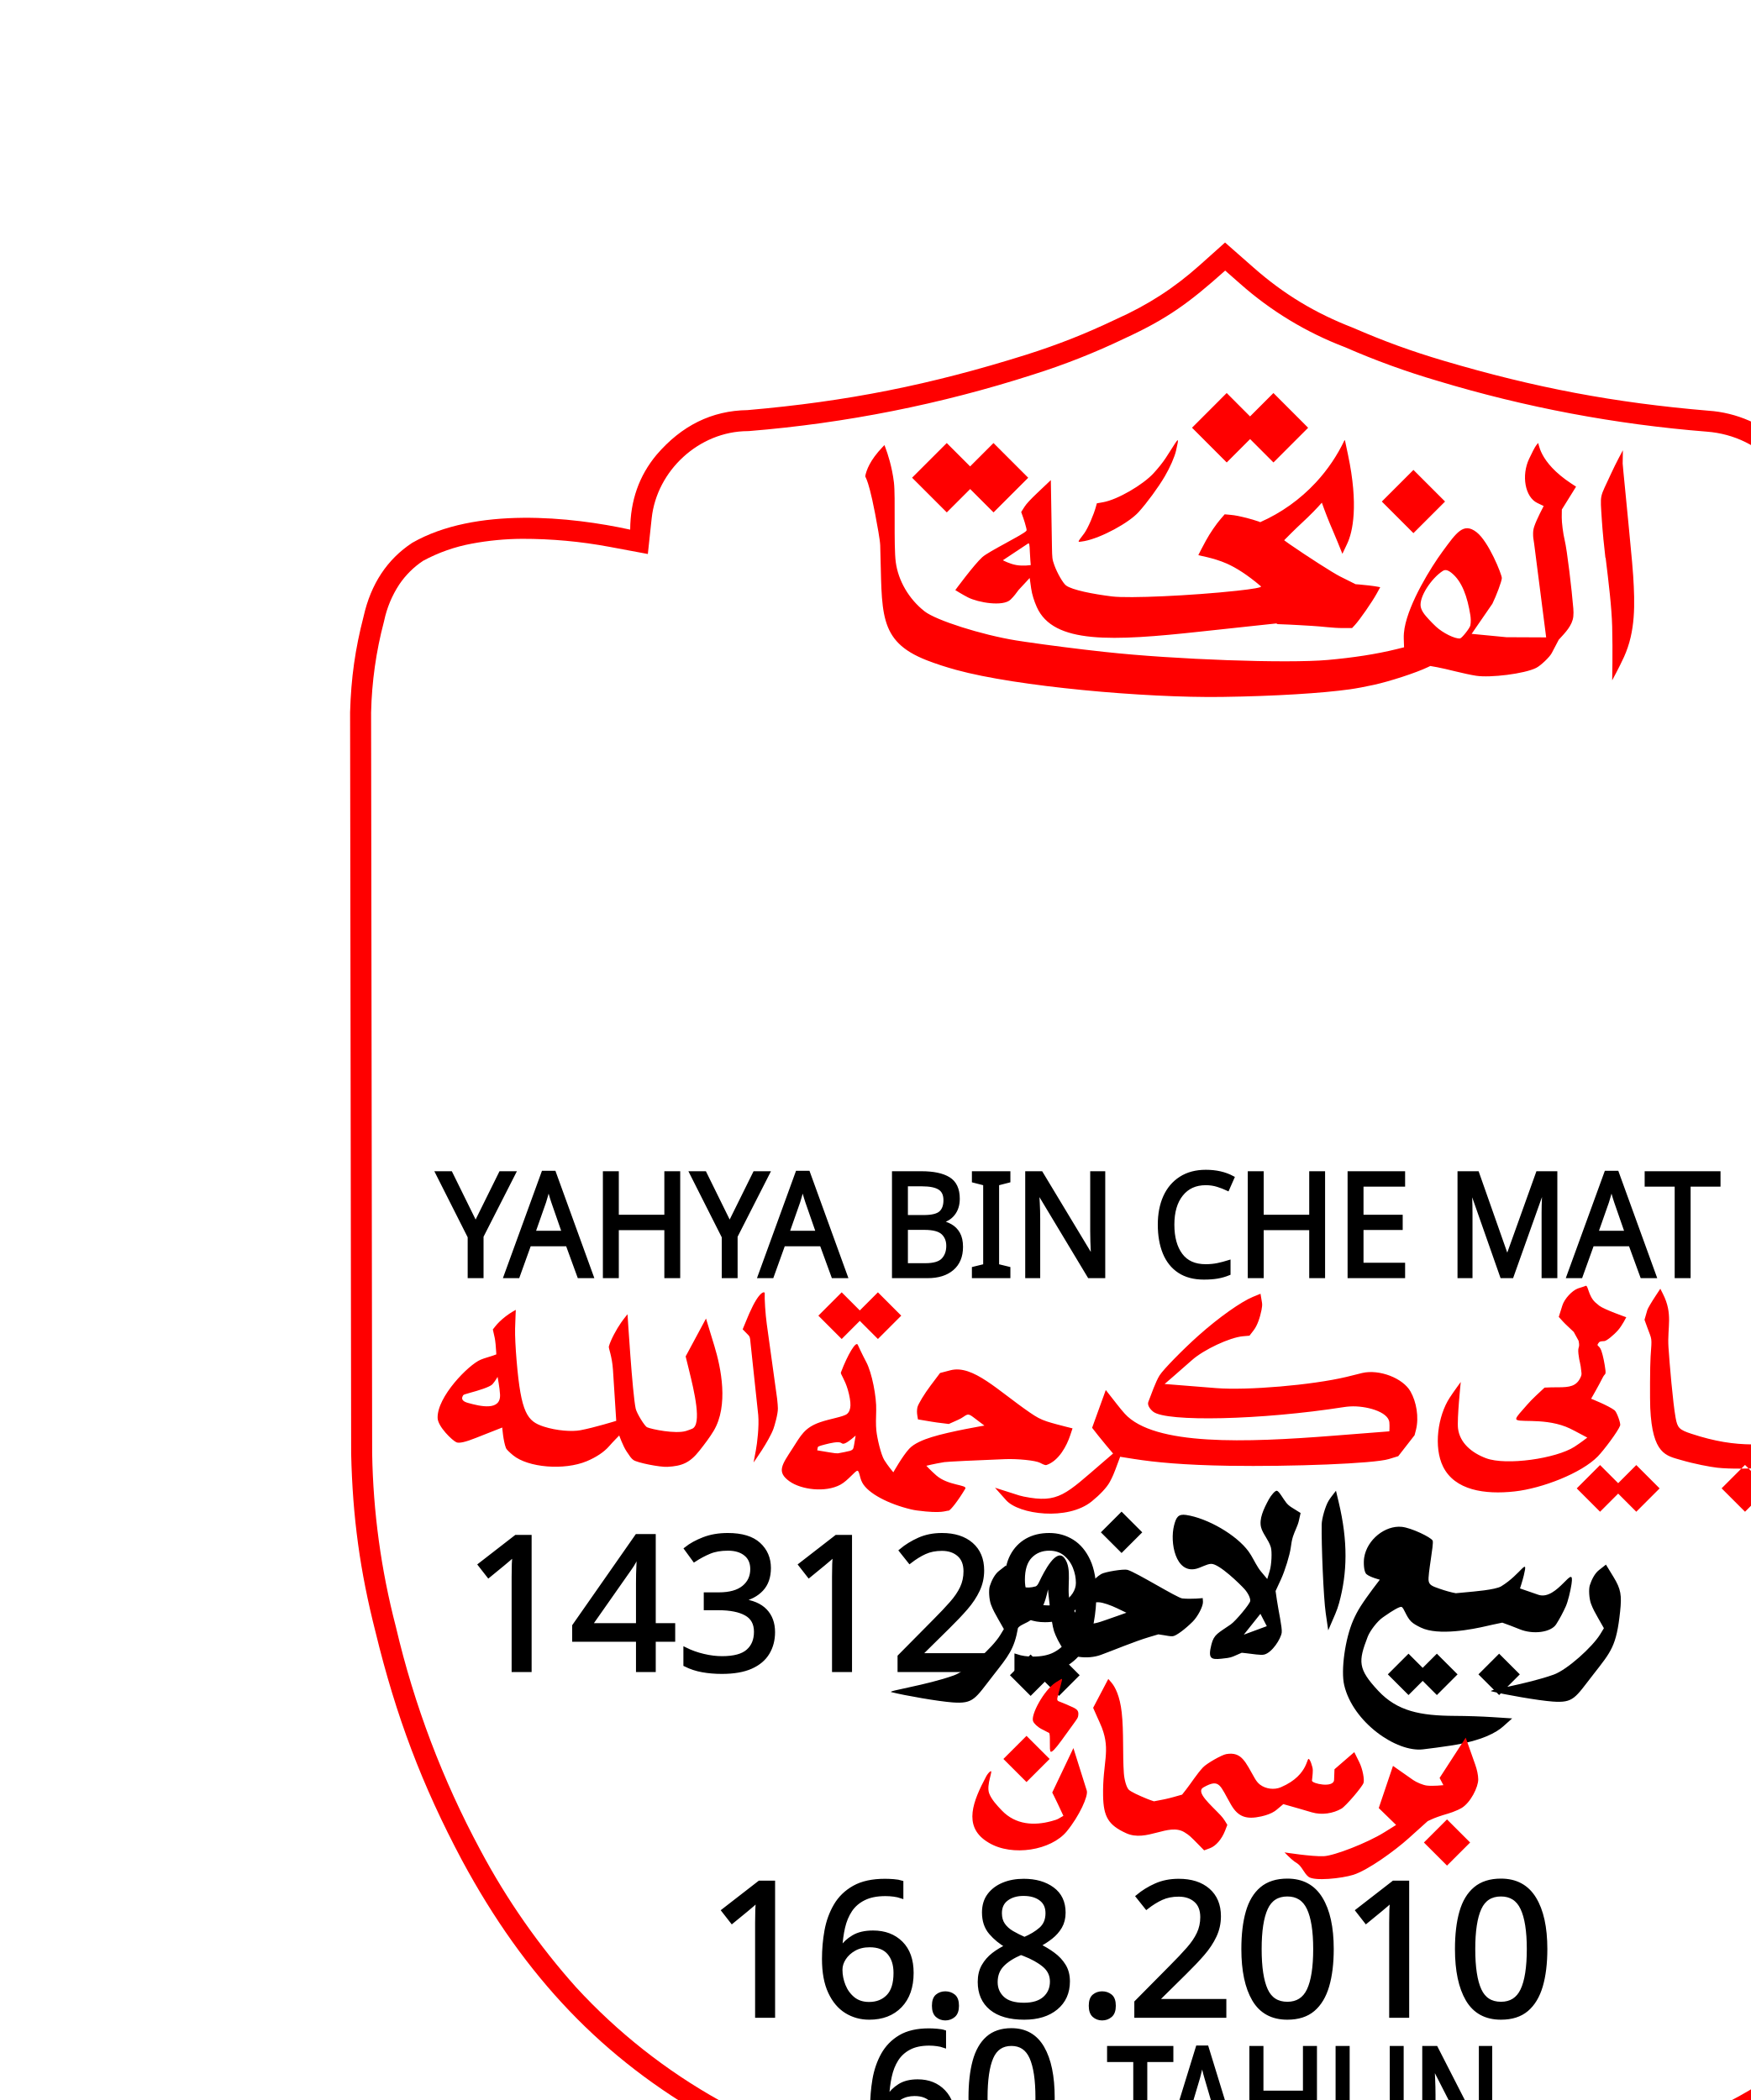
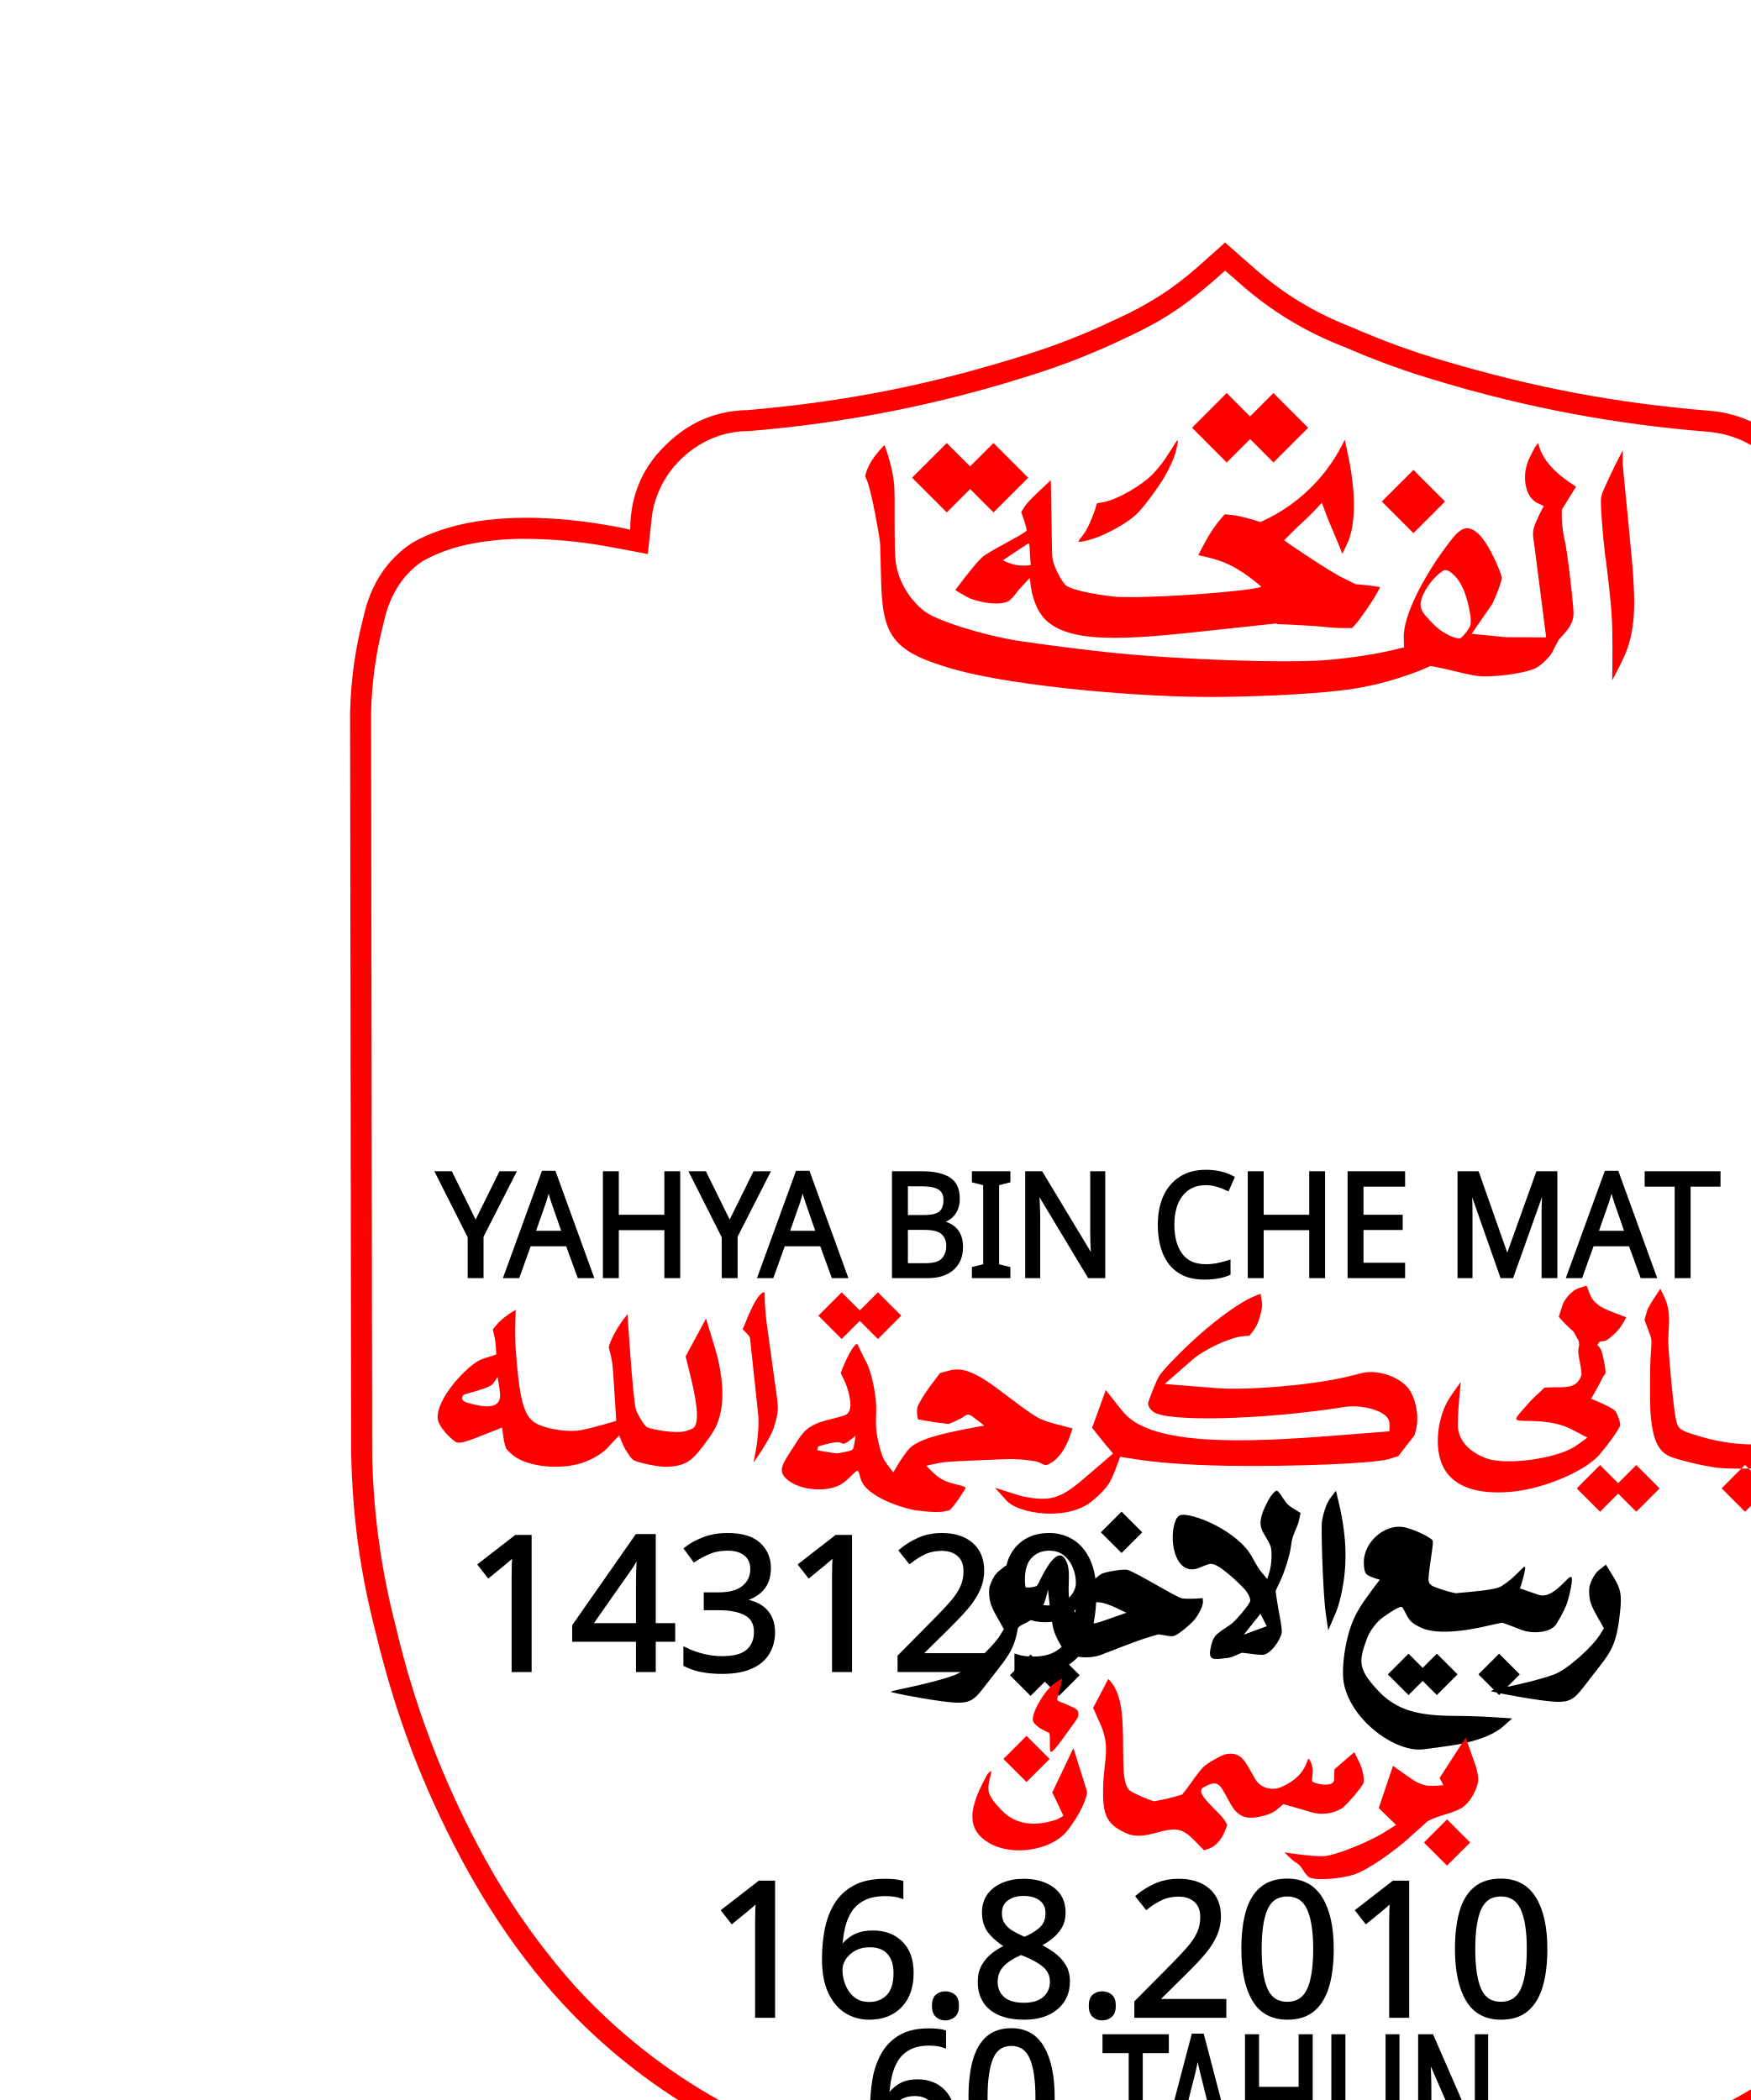
- <svg xmlns="http://www.w3.org/2000/svg" version="1.1">
+ <svg>
  <path id="frame" d="m 480.952,519.387 c 25.33,-25.668 41.465,-58.373 51.319,-95.01 4.751,-17.236 7,-32.486 7.456,-50.584 L 540,183.141 c -0.26,-7.938 -1.115,-14.62 -2.855,-22.3 -1.696,-9.207 -6.069,-16.337 -12.994,-21.188 -8.357,-4.364 -16.108,-6.341 -25.265,-6.445 -10.916,-0.263 -20.163,0.631 -30.894,2.984 -0.141,-18.561 -14.63,-29.659 -28.773,-30.581 -24.229,-2.047 -44.57,-5.887 -68.115,-12.856 -8.321,-2.464 -15.254,-4.987 -23.3,-8.482 -9.674,-3.748 -17.703,-8.578 -25.47,-15.406 l -7.4,-6.504 -6.49,5.806 c -6.609,5.912 -13.356,10.255 -21.503,13.906 -7.925,3.774 -14.786,6.487 -23.045,9.115 -24.731,7.787 -46.169,12.052 -71.716,14.267 -9.169,0.125 -16.956,3.958 -23.427,11.531 -4.464,5.369 -6.699,11.73 -6.746,19.206 -15.086,-3.309 -39.763,-5.938 -56.034,3.388 -6.435,4.239 -10.617,10.565 -12.494,18.9 -2.183,8.443 -3.23,15.865 -3.479,24.679 l 0.274,190.632 c 0.375,16.345 2.254,30.121 6.247,45.795 5.291,21.808 11.998,39.524 22.25,58.778 16.215,30.117 36.325,51.112 63.783,66.589 27.486,13.912 51.175,24.374 79.67,35.18 8.144,2.846 14.976,5.419 23.011,8.661 7.551,2.919 14.089,5.874 20.935,9.492 l 7.706,4.074 8.322,-3.884 c 15.268,-7.121 29.224,-12.726 45.579,-18.344 28.491,-10.806 52.179,-21.265 79.662,-35.176 12.831,-6.904 22.949,-14.624 33.513,-25.571 z m 25.808,-44.265 c -13.899,26.064 -36.369,51.786 -61.815,65.047 -25.66,13.089 -52.03,24.734 -78.987,34.88 -15.676,5.331 -31.047,11.52 -46.044,18.538 l -5.888,2.746 -5.332,-2.819 c -6.957,-3.678 -14.131,-6.931 -21.48,-9.744 -7.644,-3.096 -15.364,-6.001 -23.151,-8.714 -26.951,-10.144 -53.315,-21.785 -78.969,-34.869 -13.8,-7.68 -26.281,-17.52 -36.97,-29.146 -9.582,-10.717 -17.841,-22.549 -24.599,-35.237 -9.751,-18.105 -17.064,-37.421 -21.747,-57.446 l -0.032,-0.13 C 97.962,403.695 95.924,388.761 95.674,373.745 l -0.274,-190.528 c 0.177,-7.889 1.284,-15.727 3.3,-23.355 l 0.061,-0.259 c 0.703,-3.312 2.016,-6.466 3.873,-9.297 1.624,-2.41 3.704,-4.48 6.123,-6.091 3.948,-2.138 8.209,-3.635 12.626,-4.439 4.231,-0.787 8.525,-1.196 12.829,-1.222 7.54,-0.013 15.061,0.677 22.468,2.061 l 9.866,1.843 0.991,-9.219 c 1.311,-12.19 12.125,-22.317 24.672,-22.381 0.136,0 0.274,-0.006 0.41,-0.018 24.782,-2.015 49.25,-6.883 72.916,-14.505 8.102,-2.549 16.011,-5.675 23.666,-9.355 10.912,-5.026 16.496,-9.106 25.766,-17.4 l 3.792,3.334 c 7.936,7.044 17.085,12.586 27.003,16.36 7.741,3.389 15.691,6.28 23.801,8.658 22.543,6.819 45.751,11.197 69.229,13.064 6.944,0.531 13.428,3.607 17.977,8.946 2.458,2.926 4.189,6.356 5.095,10.012 l 3.034,12.251 8.262,-1.575 c 8.418,-1.603 16.989,-2.283 25.562,-2.024 l 0.151,0.002 c 7.827,0.016 15.53,1.956 22.433,5.647 2.914,2.075 5.34,4.763 7.109,7.872 1.669,2.998 2.821,6.256 3.409,9.637 0.018,0.099 0.037,0.196 0.06,0.292 1.606,6.944 2.515,14.029 2.715,21.152 l -0.273,190.53 c -0.306,16.633 -2.744,33.159 -7.254,49.172 0,0 -0.028,0.1 -0.028,0.1 -4.721,18.098 -11.529,35.584 -20.286,52.109 z" style="fill:#ff0000;stroke:none" />
  <path id="alfatihah" d="m 377.998,158.218 c 0.101,0.642 0.177,1.666 0,2.607 -0.131,0.691 -2.191,3.292 -2.65,3.348 -1.295,0.151 -4.441,-1.413 -6.199,-3.054 -1.259,-1.175 -2.56,-2.631 -2.922,-3.112 -0.552,-0.731 -0.869,-1.363 -0.985,-1.96 -0.497,-2.533 2.775,-7.38 5.664,-9.234 0.595,-0.381 1.244,-0.294 2.224,0.485 2.749,2.186 4.12,6.204 4.869,10.92 z m -93.938,9.428 c -7.657,-0.838 -14.636,-1.755 -20.451,-2.598 -0.777,-0.113 -1.576,-0.235 -2.38,-0.365 -8.875,-1.438 -20.596,-5.168 -23.545,-7.484 -4.032,-3.166 -6.776,-7.875 -7.407,-12.686 -0.554,-4.228 -0.037,-16.878 -0.466,-20.44 -0.496,-4.13 -1.641,-7.497 -2.169,-8.902 l -0.271,-0.721 -0.48,0.501 c -3.259,3.397 -4.166,6.01 -4.442,7.429 -0.107,0.547 0.889,-0.089 3.368,14.361 0.263,1.53 0.443,2.815 0.465,3.485 0.566,17.18 -0.82,24.575 11.999,29.571 2.291,0.892 4.81,1.71 7.521,2.458 15.509,4.275 48.532,7.235 68.31,6.956 13.848,-0.195 25.762,-0.965 32.892,-1.954 1.683,-0.234 3.914,-0.66 6.207,-1.16 4.086,-0.894 10.838,-3.095 13.812,-4.519 l 0.675,-0.323 1.785,0.319 c 2.409,0.431 6.883,1.714 10.006,2.194 3.621,0.559 12.45,-0.499 15.449,-2.034 1.164,-0.596 3.429,-2.754 3.969,-3.78 l 1.798,-3.422 0.018,-0.033 0.258,-0.281 c 1.315,-1.441 3.234,-3.359 3.482,-5.681 0.07,-0.661 0.062,-1.341 0,-2.094 -0.394,-4.734 -1.575,-14.911 -2.228,-17.591 -0.399,-1.64 -0.76,-4.544 -0.745,-5.798 l 0.025,-2.035 2.231,-3.584 1.425,-2.291 -1.195,-0.785 c -8.724,-5.735 -8.3,-10.775 -8.594,-10.416 -0.159,0.193 -0.315,0.39 -0.466,0.591 -0.378,0.504 -1.055,1.836 -1.81,3.436 -2.044,4.332 -1.039,9.851 2.095,11.36 l 1.645,0.791 c 0,0 -1.82,3.416 -2.428,5.27 -0.235,0.718 -0.287,1.201 -0.291,1.82 -0.004,0.835 0.024,1.099 0.275,2.644 l 2.96,23.09 0.121,0.954 -10.225,-0.046 -8.931,-0.864 5.336,-7.749 c 0.985,-2 2.45,-5.859 2.426,-6.614 -0.03,-0.954 -3.379,-9.365 -6.495,-11.776 -3.362,-2.603 -5.139,0.055 -8.729,4.941 -2.967,4.039 -8.637,13.165 -9.789,19.756 -0.142,0.818 -0.228,1.735 -0.198,2.631 l 0.076,2.27 -1.859,0.46 c -5.319,1.319 -11.321,2.221 -17.742,2.794 -10.491,0.935 -39.324,-0.092 -57.294,-2.058 z m -19.076,-22.343 c 0,0 -1.9,0.31 -3.691,0 -1.79,-0.309 -3.473,-1.239 -3.473,-1.239 0,0 5.085,-3.4 6.464,-4.293 0.319,-0.205 0.406,0.199 0.469,2.147 0.044,1.351 0.231,3.384 0.231,3.384 z m 20.898,8.068 c -4.93,-0.608 -10.249,-1.659 -11.821,-2.817 -0.775,-0.571 -2.305,-3.232 -3.02,-5.25 -0.211,-0.598 -0.436,-1.238 -0.492,-1.889 -0.075,-0.879 -0.087,-1.147 -0.113,-2.694 l -0.29,-17.265 c 0,0 -1.639,1.545 -3.446,3.268 -1.746,1.663 -2.791,2.754 -3.35,3.634 l -0.824,1.299 0.575,1.627 c 0.221,0.627 0.47,1.442 0.736,2.507 0.081,0.324 0.121,0.571 0.01,0.708 -0.835,1.018 -9.643,5.25 -11.326,6.775 -2.14,1.938 -6.935,8.465 -6.935,8.465 0,0 1.806,1.137 3.25,1.873 2.626,1.337 9.018,2.441 10.959,0.573 0.915,-0.881 1.541,-1.776 2.06,-2.475 l 2.853,-3.083 0.384,2.701 c 0.214,1.509 0.746,3.2 1.441,4.761 4.269,9.594 19.473,8.77 41.977,6.33 4.492,-0.487 9.979,-1.08 16.251,-1.748 l 3.339,-0.356 0.364,0.175 c 4.175,0.141 7.386,0.378 8.803,0.45 2.344,0.121 5.481,0.569 7.876,0.56 l 2.453,-0.009 0.71,-0.764 c 1.262,-1.357 4.465,-5.991 5.617,-8.09 l 0.901,-1.641 -0.701,-0.135 c -0.93,-0.177 -3.29,-0.46 -4.706,-0.566 l -0.935,-0.07 -3.365,-1.685 c -0.228,-0.114 -0.458,-0.23 -0.69,-0.347 -1.843,-0.939 -8.215,-5.024 -12.898,-8.259 -0.771,-0.532 -1.396,-1.019 -1.396,-1.019 l 0.171,-0.175 c 0.593,-0.603 2.625,-2.659 4.487,-4.378 1.935,-1.788 3.791,-3.685 5.026,-5.104 0.814,2.304 1.823,4.897 2.764,7.036 0.486,1.107 0.953,2.237 1.314,3.134 l 1.204,2.987 1.238,-2.615 c 1.426,-3.014 2.946,-9.902 0.201,-22.885 l -0.776,-3.674 -0.121,-0.033 c -1.863,3.916 -4.295,7.509 -7.191,10.67 l -0.201,0.217 c -3.996,4.303 -8.859,7.791 -14.307,10.189 l -0.168,-0.117 -1.417,-0.449 c -1.52,-0.481 -4.024,-1.077 -5.098,-1.221 -0.367,-0.049 -0.71,-0.09 -1.016,-0.117 l -1.404,-0.129 -0.983,1.134 c -1.144,1.319 -2.804,3.709 -3.85,5.647 -0.426,0.791 -0.795,1.465 -1.089,2.038 l -0.846,1.649 c -0.069,0.136 3.77,0.634 7.324,2.209 2.319,1.028 5.214,2.817 8.77,5.846 0.329,0.28 -2.138,0.698 -6.234,1.141 -11.613,1.259 -27.694,1.992 -32.047,1.455 z m 77.484,-32.534 -8.13,8.13 8.127,8.127 8.13,-8.129 -8.127,-8.129 z m -113.957,4.916 6.008,6.008 8.914,-8.912 -8.925,-8.924 -6.008,6.008 -6.009,-6.008 -8.914,8.912 8.925,8.924 6.009,-6.008 z m 71.964,-12.848 6.008,6.015 8.912,-8.922 -8.924,-8.934 -6.008,6.015 -6.008,-6.015 -8.912,8.922 8.924,8.934 6.008,-6.015 z M 277.31,139.293 c 0.037,0.076 0.674,-0.008 1.466,-0.156 4.345,-0.818 11.445,-4.7 13.945,-7.469 2.175,-2.408 5.044,-6.322 6.724,-9.182 1.373,-2.336 2.533,-5.036 2.884,-6.58 0.868,-3.815 0.762,-3.467 -1.654,0.318 -0.29,0.454 -0.618,0.97 -0.98,1.525 -0.791,1.21 -1.962,2.66 -3.146,3.949 -2.712,2.958 -9.242,6.78 -12.943,7.439 l -1.634,0.291 -0.204,0.755 c -0.598,2.223 -2.083,5.624 -3.005,6.921 -0.892,1.256 -1.576,1.935 -1.454,2.19 z m 139.843,-20.066 c 0.022,-2.07 0.054,-3.444 0.054,-3.444 0,0 -1.84,3.374 -3.036,6.01 -3.001,6.611 -2.821,4.79 -2.362,12.101 0.083,1.308 0.214,2.868 0.383,4.605 l -0.011,0 c 0.024,0.209 0.049,0.419 0.074,0.629 0.135,1.351 0.29,2.8 0.46,4.312 l 0.059,0 c 0.776,6.37 1.546,12.64 1.681,17.664 0.171,6.345 0,13.84 0,13.84 0,0 1.84,-3.374 3.038,-6.01 3.001,-6.61 2.82,-13.579 2.361,-20.89 -0.065,-1.035 -0.16,-2.228 -0.281,-3.541 -1.193,-12.961 -2.423,-24.849 -2.418,-25.276 z" style="fill:#ff0000;stroke:none" />
  <text id="name" style="font-size:35.826px;text-align:center;stroke:#000000;stroke-width:1;font-family:Arial Black" x="116.343" y="317.216" transform="scale(0.9666735,1.034475)">YAHYA BIN CHE MAT</text>
  <path id="kembali" d="m 406.564,353.031 c 0.04,0.43 -0.031,0.679 -0.203,1.071 -1.049,2.399 -2.916,2.625 -5.737,2.63 -0.767,10e-4 -1.33,-0.009 -1.788,0.011 l -1.762,0.072 -2.268,2.123 c -0.767,0.718 -1.584,1.561 -2.225,2.296 -1.673,1.919 -2.665,2.938 -2.789,3.529 -0.275,1.316 6.441,-0.319 12.736,2.104 0.647,0.249 1.359,0.599 2.308,1.09 1.365,0.708 3.224,1.71 3.224,1.71 0,0 -1.798,1.395 -3.32,2.37 -4.686,3.002 -17.494,4.895 -22.72,2.93 -3.755,-1.411 -6.74,-3.979 -7.191,-7.64 -0.296,-2.401 0.701,-11.964 0.701,-11.964 0,0 -1.816,2.471 -2.834,4.03 -3.09,4.731 -4.18,12.741 -1.72,17.725 3.016,6.111 10.736,7.244 18.399,6.394 7.075,-0.784 17.179,-4.691 21.385,-9.005 1.519,-1.558 5.197,-6.442 5.745,-7.942 0.199,-0.54 -0.881,-3.505 -1.426,-3.916 -1.665,-1.258 -6.037,-2.971 -6.037,-2.971 0,0 1.969,-3.408 3.011,-5.5 0.509,-1.024 0.826,-0.547 0.662,-1.909 -0.193,-1.601 -0.613,-3.724 -1.041,-4.938 -0.6,-1.7 -1.502,-0.991 -0.619,-2.131 0.25,-0.32 0.806,-0.315 1.374,-0.344 0.557,-0.028 2.388,-1.49 3.571,-2.849 1.038,-1.191 2.078,-3.289 2.078,-3.289 0,0 -5.657,-1.979 -6.934,-2.956 -0.39,-0.3 -0.729,-0.585 -1.022,-0.855 -1.873,-1.728 -1.823,-4.595 -2.524,-4.253 -0.48,0.235 -1.167,0.38 -1.92,0.65 -1.538,0.551 -3.486,2.669 -4.022,4.37 l -0.932,2.958 1.08,1.191 c 0.334,0.369 0.775,0.789 1.225,1.214 l 1.552,1.469 1.239,2.264 c 0.425,2.058 -0.274,1.24 -0.035,3.377 0.251,2.263 0.514,2.011 0.78,4.884 z m 9.434,28.358 -4.656,-4.66 -5.996,6.001 5.996,6.001 4.656,-4.661 4.656,4.661 5.996,-6.001 -5.996,-6.001 -4.656,4.66 z m 33.528,-3.776 c 5.612,-0.15 11.967,-0.769 16.019,-1.683 1.246,-0.28 2.498,-0.605 3.507,-1.054 1.786,-0.794 2.196,-1.655 2.624,-1.62 0.316,0.026 0.795,0.97 1.426,1.879 0.976,1.405 3.291,2.544 5.209,2.699 0.424,0.034 1.316,-0.33 2.311,-0.884 3.686,-2.051 5.316,-3.292 6.095,-3.967 l 0.776,-0.672 0.606,0.384 c 0.315,0.2 0.739,0.537 1.716,0.841 0.291,0.09 0.64,0.2 1.026,0.325 2.522,0.809 5.205,1.254 7.058,1.264 l 1.265,0.011 c 0.912,0.007 2.643,-3.304 3.402,-4.956 l 0.287,-0.625 -1.134,-0.1 c -1.123,-0.1 -2.919,-0.324 -4.28,-0.805 -1.653,-0.584 -4.456,-2.237 -5.211,-3.072 -0.63,-0.698 -1.344,-1.607 -1.344,-1.607 0,0 1.87,-0.946 2.909,-1.732 1.569,-1.186 2.681,-3.167 3.054,-4.675 0.544,-2.197 -0.532,-6.19 -2.151,-8.072 l -0.935,-1.087 1.599,-1.056 c 2.635,-1.739 5.821,-3.607 7.214,-4.259 3.636,-1.7 6.416,-2.487 8.635,-3.415 l 2.647,-1.106 c 1.361,-0.569 3.033,-3.044 3.421,-5.011 0.159,-0.804 0.251,-1.874 0.214,-2.659 l -2.825,0.861 c -5.104,1.558 -17.425,8.536 -18.156,8.994 -1.769,1.107 -8.918,6.105 -12.419,9.441 l -2.292,2.185 2.869,0.11 c 2.084,0.08 4.777,0.853 5.971,3.909 0.535,1.367 0.994,3.174 0.845,3.635 -0.319,0.989 -2.311,2.596 -3.377,4.277 -1.864,2.939 -2.067,6.88 -6.449,7.176 -2.331,0.158 -4.586,-1.732 -5.34,-3.596 -0.456,-1.13 -0.865,-2.833 -0.865,-2.833 0,0 -2.669,2.799 -4.36,3.815 -0.974,0.584 -2.86,1.011 -4.391,1.19 -12.848,1.495 -19.812,2.581 -31.814,-1.357 -3.189,-1.046 -3.646,-1.52 -4.12,-4.109 -0.694,-3.797 -1.585,-14.179 -1.841,-18.199 -0.331,-5.204 1.225,-8.445 -1.429,-13.696 l -0.664,-1.315 -1.269,1.926 c -1.01,1.534 -1.954,3.134 -2.067,3.526 l -0.733,2.529 0.694,1.916 c 1.252,3.459 1.238,2.361 0.87,7.569 -0.155,2.19 -0.186,11.054 -0.087,13.196 0.556,12.004 4.119,12.264 7.957,13.398 3.285,0.97 7.534,1.78 9.31,1.968 1.683,0.179 3.811,0.251 6.143,0.234 l -5.062,5.065 6.018,6.02 6.015,-6.019 -5.096,-5.099 z m 0,0 c -0.636,0.018 -1.261,0.028 -1.874,0.033 l 0.953,-0.954 0.921,0.921 z M 289.136,363.501 c -0.584,-0.644 -1.26,-1.472 -1.919,-2.314 l -2.944,-3.755 -3.514,9.716 1.55,1.979 c 0.632,0.806 1.349,1.675 1.986,2.434 l 1.853,2.204 -2.389,2.051 c -9.866,8.474 -11.57,10.821 -20.556,9.021 -0.415,-0.083 -0.796,-0.176 -1.126,-0.278 -0.181,-0.055 -0.356,-0.11 -0.527,-0.165 l -5.756,-1.837 2.862,3.212 c 3.269,3.667 15.781,5.338 22.005,0.304 2.041,-1.65 3.854,-3.545 4.639,-4.989 0.715,-1.316 1.149,-2.404 1.475,-3.279 l 1.192,-3.205 3.594,0.568 c 5.339,0.844 12.803,1.564 24.312,1.745 16.317,0.255 37.365,-0.564 41.156,-1.722 l 2.431,-0.744 4.197,-5.393 c 0.131,-0.474 0.259,-0.966 0.375,-1.446 0.774,-3.214 0.107,-7.093 -1.414,-9.786 -1.95,-3.458 -8.025,-5.785 -12.416,-4.769 -1.119,0.26 -2.405,0.614 -4.018,0.999 -8.925,2.134 -25.585,3.525 -33.501,2.891 L 299.4,355.88 c 0,0 3.669,-3.152 7.039,-6.145 3.018,-2.68 9.701,-5.829 13.109,-6.128 l 1.665,-0.145 1.034,-1.333 c 1.039,-1.339 1.677,-3.397 2.055,-5.242 0.139,-0.676 0.224,-1.363 0.138,-1.877 l -0.39,-2.331 -1.938,0.794 c -2.991,1.225 -8.73,5.241 -14.066,10.009 -3.913,3.496 -8.992,8.674 -9.938,10.179 -1.025,1.63 -2.103,4.801 -2.895,6.819 -0.286,0.728 0.264,1.732 1.241,2.52 3.34,2.69 27.781,2.16 49.097,-1.186 0.463,-0.072 0.969,-0.126 1.567,-0.161 3.899,-0.224 9.783,1.301 10.056,4.096 0.089,0.899 0,2.309 0,2.309 0,0 -14.543,1.139 -14.543,1.139 -22.27,1.744 -45.934,2.658 -53.496,-5.694 z m -75.957,9.957 -3.083,-0.515 0.115,-0.685 c 0.051,-0.309 0.246,-0.393 1.954,-0.841 1.294,-0.339 3.245,-0.774 3.973,-0.439 0.388,0.179 0.439,0.421 1.084,0.165 0.984,-0.391 2.745,-1.996 2.745,-1.996 l -0.4,2.395 c -0.18,1.076 -0.278,1.228 -0.981,1.516 -0.155,0.064 -2.873,0.641 -3.116,0.645 -0.676,0.011 -0.905,-0.013 -2.29,-0.245 z m 26.233,-7.896 c 0.645,0.107 1.074,0.176 1.442,0.223 l 3.062,0.381 2.402,-1.076 c 0.506,-0.226 0.989,-0.496 1.426,-0.804 1.069,-0.751 1.325,-0.73 2.566,0.206 l 2.761,2.086 c 0,0 -8.82,1.484 -13.557,2.962 -2.165,0.676 -4.505,1.624 -5.777,2.995 -1.731,1.866 -4.08,6.058 -4.08,6.058 0,0 -1.45,-1.706 -2.34,-3.17 -0.821,-1.351 -1.815,-5.492 -2.029,-7.601 -0.144,-1.429 -0.101,-3.283 -0.037,-5.099 0.124,-3.519 -1.116,-9.791 -2.558,-12.484 -1.08,-2.015 -2.179,-4.442 -2.179,-4.442 -0.46,-1.014 -2.56,2.435 -4.341,7.131 -0.144,0.379 1.01,1.77 1.782,4.42 0.438,1.501 0.718,3.099 0.675,4.082 -0.037,0.839 -0.271,1.654 -0.881,2.159 -0.89,0.734 -4.376,1.234 -6.955,2.138 -3.981,1.397 -4.883,3.355 -7.062,6.741 -2.684,4.17 -4.195,6.009 -0.752,8.457 2.974,2.116 9.155,2.951 13.05,0.863 2.002,-1.074 3.882,-3.7 4.433,-3.595 0.28,0.054 0.461,0.806 0.718,1.806 0.109,0.425 0.271,0.836 0.482,1.234 1.518,2.849 6.894,5.549 12.562,6.897 0.514,0.121 1.042,0.217 1.577,0.287 6.544,0.864 7.216,0.029 8.05,0.039 0.465,0.006 2.599,-2.761 4.3,-5.649 0.618,-1.049 -4.421,-0.757 -7.46,-3.422 -1.454,-1.275 -2.549,-2.473 -2.549,-2.473 0,0 1.979,-0.502 4.61,-0.936 0.738,-0.122 8.006,-0.471 15.607,-0.766 3.244,-0.126 7.804,0.323 9.011,0.938 0.756,0.386 1.304,0.691 1.702,0.554 3.192,-1.104 5.189,-5.005 6.043,-7.579 l 0.608,-1.829 -1.758,-0.441 c -1.323,-0.331 -3.409,-0.873 -4.791,-1.323 -1.742,-0.565 -2.786,-1.184 -4.414,-2.299 -8.258,-5.659 -14.66,-12.381 -20.431,-10.873 l -2.658,0.695 -2.442,3.244 c -1.509,2.004 -3.223,4.766 -3.393,5.629 -0.138,0.703 -0.125,1.371 -0.016,2.047 l 0.165,1.015 3.424,0.573 z m -18.376,-28.59 -4.656,-4.66 -5.996,6.001 5.996,6.001 4.656,-4.661 4.657,4.661 5.995,-6.001 -5.995,-6.001 -4.657,4.66 z m -28.099,8.289 1.992,18.636 c 0.242,2.895 -0.256,7.161 -0.621,9.085 l -0.585,3.081 c 0,0 3.965,-5.485 5.138,-8.727 0.223,-0.618 1.165,-3.774 1.114,-5.206 -0.03,-0.826 -0.049,-1.07 -0.189,-2.431 l -2.671,-19.275 c -0.344,-2.482 -0.601,-6.479 -0.52,-7.946 -0.043,-0.356 -1.349,-0.675 -3.956,5.229 -0.169,0.383 -0.344,0.801 -0.539,1.272 l -1.177,2.846 c 0,0 1.417,1.441 1.417,1.441 0.422,0.43 0.482,0.63 0.598,1.995 z m -35.355,7.013 0.839,13.084 c 0,0 -5.635,1.751 -9.226,2.419 -2.158,0.401 -6.1,0.141 -9.429,-0.945 -4.211,-1.374 -5.825,-3.394 -6.963,-17.012 -0.264,-3.155 -0.435,-6.38 -0.384,-8.197 0.064,-2.271 0.181,-4.803 0.181,-4.803 0,0 -1.371,0.718 -2.576,1.654 -1.285,0.998 -2.125,1.867 -2.66,2.541 l -0.666,0.841 0.487,2.183 c 0.144,0.64 0.33,2.493 0.379,3.683 l 0.024,0.554 -1.225,0.43 c -0.744,0.261 -1.788,0.505 -2.817,0.938 -3.097,1.306 -11.207,9.527 -11.043,14.984 0.067,2.228 3.801,5.819 4.852,6.255 0.721,0.299 2.409,-0.102 4.959,-1.125 2.699,-1.083 6.803,-2.68 6.803,-2.68 0,0 0.242,3.442 0.965,5.309 0.13,0.336 0.919,1.087 1.823,1.833 3.829,3.147 13.1,3.958 18.953,1.512 2.328,-0.973 4.42,-2.324 5.74,-3.855 0.882,-1.025 2.594,-2.756 2.594,-2.756 0,0 0.945,2.695 1.884,4.096 0.849,1.265 1.161,1.778 1.766,2.217 0.948,0.69 6.78,1.861 8.738,1.754 3.723,-0.203 5.744,-1.004 8.234,-4.159 1.397,-1.772 2.684,-3.464 3.659,-5.103 3.871,-6.501 1.906,-16.154 0.177,-21.825 l -2.15,-7.051 -5.235,9.741 0.887,3.603 c 1.278,5.192 3.386,13.947 0.765,15.008 -0.492,0.2 -1.05,0.41 -1.558,0.564 -2.704,0.819 -8.88,-0.439 -10.006,-0.956 -0.65,-0.297 -2.675,-3.611 -2.934,-4.801 -0.843,-3.881 -2.094,-24.258 -2.094,-24.258 0,0 -0.839,0.988 -1.65,2.143 -1.165,1.659 -2.68,4.431 -3.151,6.14 -0.121,0.439 0.831,2.499 1.059,6.044 z m -36.701,5.86 c 1.959,-0.532 5.075,-1.459 5.729,-2.196 0.681,-0.77 1.31,-1.886 1.31,-1.886 0,0 0.537,2.811 0.629,4.525 0.231,4.351 -5.18,3.024 -8.24,2.171 -1.07,-0.297 -1.95,-0.831 -1.27,-1.911 0.137,-0.217 0.321,-0.289 1.843,-0.703 z" style="fill:#ff0000;stroke:none" />
  <text id="deathmuslim" style="font-size:48px;text-align:center;stroke:#000000;stroke-width:1;font-family:jawi" x="119.123" y="429.447" dx="0 7.074 0 0 215.766">143129</text>
  <path id="muslimMonthGlyph" transform="translate(229.0412,383.3333)" d="m 113.224,1.54 c -0.255,0.333 -0.512,0.706 -0.734,1.077 -0.815,1.361 -1.729,4.521 -1.755,6.071 -0.087,5.223 0.455,18.765 1.038,22.781 l 0.642,4.428 1.826,-4.239 c 0.36,-0.836 0.715,-1.851 0.968,-2.774 2.125,-7.779 2.311,-15.839 -0.104,-25.954 L 114.406,0 113.224,1.54 z M 99.219,0.005 c -0.435,-0.087 -1.472,1.115 -2.079,2.226 -1.386,2.544 -2.519,5.049 -1.989,7.164 0.417,1.665 1.917,3.19 2.505,5.103 0.351,1.144 0.2,4.492 -0.276,6.075 l -0.639,2.126 -1.639,-1.962 c -0.24,-0.286 -0.466,-0.614 -0.676,-0.939 -0.959,-1.485 -1.54,-2.886 -2.489,-4.185 -3.132,-4.287 -10.561,-8.562 -16.052,-9.385 -2.019,-0.302 -2.564,0.584 -3.095,2.664 -1.143,4.47 0.406,12.424 5.633,11.186 1.319,-0.312 2.752,-1.25 3.904,-1.276 2.059,-0.048 7.436,5.231 8.571,6.495 0.912,1.016 1.536,2.311 1.469,3.047 -0.068,0.735 -3.71,5.119 -5.006,6.025 -3.214,2.246 -4.309,2.507 -4.974,5.165 -0.897,3.587 -0.205,3.958 2.614,3.654 0.988,-0.106 2.149,-0.207 2.986,-0.571 l 2.201,-0.958 1.206,0.131 c 1.596,0.172 3.667,0.557 4.57,0.334 2.046,-0.509 4.279,-4.061 4.494,-5.636 0.17,-1.255 -0.838,-5.61 -1.244,-8.422 l -0.33,-2.283 1.391,-3.014 c 1.032,-2.239 2.257,-6.25 2.514,-8.165 0.129,-0.964 0.276,-1.921 0.56,-2.815 0.435,-1.373 1.224,-2.761 1.509,-4.029 l 0.456,-2.038 -1.86,-1.159 c -0.573,-0.357 -1.235,-0.74 -1.79,-1.435 C 100.798,2.045 99.799,0.12 99.219,0.005 z m -6.372,34.328 2.138,-2.681 0.905,1.752 0.734,1.419 -3.209,1.188 -2.703,1.001 2.135,-2.679 z M 31.541,22.45 c -0.011,-0.018 -0.021,-0.035 -0.033,-0.052 l -1.944,-3.183 -1.809,1.421 c -1.058,0.83 -1.876,2.422 -2.344,3.896 -0.326,1.03 -0.174,3.41 0.302,4.728 0.468,1.292 1.201,2.591 1.827,3.69 l 1.492,2.619 -0.924,1.519 c -2.026,3.334 -8.553,9.181 -11.959,10.405 -7.039,2.527 -17.284,3.979 -16.05,4.29 3.481,0.88 12.085,2.379 15.747,2.647 5.442,0.4 5.739,-0.917 10.484,-6.995 3.829,-4.902 5.383,-6.685 6.344,-12.225 l 0,0.075 c 0.059,-0.087 0.117,-0.159 0.174,-0.212 0.802,-0.751 1.992,-1.001 3.105,-1.831 1.052,-0.785 2.901,-2.975 3.435,-4.324 0.499,-1.26 0.991,-3.529 0.991,-3.529 0,0 0.755,8.318 1.551,10.734 0.37,1.123 1.391,3.309 2.53,4.803 1.406,1.841 6.05,2.536 9.485,1.289 3.094,-1.124 8.649,-3.461 12.456,-4.591 l 2.346,-0.696 1.446,0.221 c 0.789,0.121 1.58,0.321 2.274,0.255 0.885,-0.085 3.229,-1.873 5.106,-3.743 1.3,-1.295 2.69,-3.944 2.641,-5.096 -0.022,-0.537 -0.064,-0.961 -0.064,-0.961 0,0 -2.862,0.324 -5.244,0.091 -1.291,-0.126 -11.906,-6.751 -14.12,-7.357 -0.955,-0.261 -5.692,0.496 -6.728,1.076 -1.605,0.899 -6.588,5.761 -4.705,7.331 0.453,0.379 2.306,-0.139 4.035,-0.07 1.123,0.044 3.147,0.777 4.75,1.546 l 2.397,1.15 -2.341,0.83 c -0.224,0.079 -0.496,0.174 -0.835,0.291 -5.52,1.911 -6.996,2.921 -9.785,-0.916 -0.701,-0.966 -1.336,-2.009 -1.629,-3.266 -0.834,-3.574 0.756,-8.156 -1.324,-10.961 -2.091,-2.817 -5.282,3.527 -6.421,5.91 -0.362,0.761 -0.606,1.164 -0.973,1.331 -5.253,1.499 -6.295,-3.129 -5.692,-2.139 z m 8.014,23.312 -3.644,-3.645 -5.319,5.319 5.319,5.32 3.645,-3.645 3.645,3.645 5.317,-5.319 -5.319,-5.32 -3.645,3.645 z m 19.735,-40.388 -5.319,5.319 5.32,5.319 5.317,-5.317 -5.319,-5.32 z M 182.006,20.416 c -1.058,0.83 -1.875,2.424 -2.342,3.897 -0.326,1.03 -0.175,3.409 0.302,4.728 0.468,1.291 1.2,2.591 1.827,3.689 l 1.492,2.62 -0.924,1.519 c -2.027,3.334 -8.553,9.181 -11.959,10.404 -7.039,2.529 -17.285,3.979 -16.051,4.291 3.482,0.879 12.085,2.377 15.749,2.646 5.441,0.4 5.739,-0.916 10.484,-6.995 4.61,-5.904 5.923,-7.281 6.871,-16.148 0.449,-4.192 0.214,-5.761 -1.696,-8.89 l -1.945,-3.181 -1.809,1.42 z m -25.654,21.483 -5.319,5.319 5.32,5.319 5.317,-5.319 -5.319,-5.319 z M 145.229,26.355 c -1.323,-0.244 -2.658,-0.625 -4.244,-1.173 -1.841,-0.634 -2.559,-0.941 -2.749,-1.968 -0.289,-1.548 1.387,-9.54 1.029,-10.377 -0.354,-0.826 -5.442,-3.303 -7.946,-3.554 -4.211,-0.424 -8.938,3.234 -9.666,7.941 -0.17,1.096 -0.135,3.609 0.605,4.235 0.936,0.792 3.422,1.414 3.422,1.414 0,0 -3.135,4.019 -4.934,6.838 -0.743,1.165 -1.365,2.364 -1.895,3.571 -2.104,4.785 -3.22,12.919 -2.324,16.721 2.248,9.541 13.425,17.301 20.244,16.497 2.071,-0.244 4.58,-0.578 7.099,-0.961 8.203,-1.249 11.852,-3.446 13.508,-4.923 l 2.325,-2.074 -5.095,-0.33 c -2.666,-0.172 -6.322,-0.302 -9.736,-0.32 -8.758,-0.046 -14.68,-1.185 -19.594,-6.446 -5.296,-5.671 -5.145,-7.567 -2.719,-13.887 0.613,-1.595 2.501,-4.013 3.828,-4.942 0.216,-0.152 0.45,-0.315 0.704,-0.491 1.765,-1.23 3.703,-2.426 4.188,-2.243 0.62,0.236 1.167,2.494 2.458,3.752 0.63,0.614 1.508,1.069 2.462,1.538 4.524,2.221 13.449,0.441 16.97,-0.394 0.46,-0.11 0.917,-0.214 1.355,-0.305 l 2.639,-0.556 2.163,0.791 c 0.7,0.256 1.489,0.571 2.295,0.902 3.505,1.438 8.071,0.79 9.387,-1.259 0.914,-1.424 1.799,-3.094 2.49,-4.643 0.539,-1.205 1.201,-3.94 1.462,-5.69 0.89,-5.946 -3.691,4.406 -8.549,2.725 l -4.694,-1.624 c 0,0 0.609,-1.821 0.969,-3.31 1.246,-5.139 -0.689,-0.35 -5.803,2.766 -1.499,0.915 -7.306,1.361 -8.831,1.51 -1.019,0.099 -1.955,0.189 -2.822,0.266 z m -8.527,19.189 -3.644,-3.645 -5.319,5.319 5.32,5.319 3.644,-3.645 3.645,3.645 5.319,-5.319 -5.32,-5.319 -3.645,3.645 z" style="fill:#000000;stroke:none" />
  <path id="equals" d="m 296.656,463.197 c -0.642,-0.207 -1.238,-0.424 -1.786,-0.646 -2.114,-0.858 -4.209,-1.833 -4.707,-2.364 -0.593,-0.632 -1.12,-2.514 -1.244,-4.213 -0.343,-4.73 0.007,-10.661 -0.556,-15.669 -0.474,-4.195 -1.689,-6.54 -2.645,-7.654 l -0.797,-0.927 -3.899,7.426 1.069,2.422 c 0.389,0.88 0.85,1.82 1.191,2.724 2.264,5.995 0.155,8.874 0.299,17.413 0.092,5.495 1.381,7.607 5.918,9.68 5.266,2.405 10.88,-2.728 14.981,-0.246 0.611,0.37 1.129,0.746 1.446,1.032 0.676,0.613 1.229,1.181 1.702,1.664 l 1.929,1.966 1.511,-0.56 c 1.486,-0.549 3.016,-2.289 3.874,-4.5 l 0.58,-1.499 -0.665,-1.079 c -0.274,-0.444 -0.642,-0.921 -1.051,-1.359 -2.565,-2.745 -6.55,-6.003 -4.419,-7.201 4.221,-2.375 4.216,-0.487 7.098,4.478 1.811,3.119 3.922,3.85 7.768,2.99 1.259,-0.281 2.57,-0.733 3.475,-1.355 0.174,-0.12 0.334,-0.246 0.484,-0.372 l 1.704,-1.431 4.314,1.23 c 1.041,0.296 2.103,0.616 2.998,0.88 2.618,0.775 5.508,0.28 7.638,-0.951 1.107,-0.64 5.378,-5.63 5.673,-6.629 0.249,-0.841 -0.199,-3.496 -1.101,-5.319 l -1.278,-2.581 -5.093,4.405 -0.104,2.715 c -0.084,2.21 -5.766,0.969 -5.684,0.199 l 0.114,-1.066 c 0.054,-0.506 0.102,-1.101 0.098,-1.566 -0.004,-0.275 -0.035,-0.537 -0.094,-0.769 -0.214,-0.848 -0.438,-1.446 -0.67,-1.844 -1.018,-1.73 0.279,3.663 -7.454,6.959 -1.7,0.725 -3.885,0.44 -5.35,-0.672 -0.549,-0.416 -0.97,-0.973 -1.351,-1.633 -2.396,-4.143 -3.331,-6.905 -7.321,-6.223 -1.18,0.201 -5.032,2.401 -5.984,3.416 -1.564,1.669 -3.12,4.135 -4.285,5.62 l -1.089,1.387 c 0,0 -2.288,0.647 -2.288,0.647 -1.34,0.38 -3.067,0.743 -4.946,1.074 z m 74.412,-4.155 c 0,0 -2.715,0.299 -4.293,0.098 -0.926,-0.117 -2.61,-0.809 -3.454,-1.401 l -5.214,-3.656 -3.66,10.845 4.461,4.345 -3.039,1.897 c -4.319,2.696 -12.845,6.015 -15.546,6.135 -3.11,0.138 -10.104,-0.979 -10.104,-0.979 0,0 1.56,1.629 2.516,2.334 0.329,0.241 0.588,0.375 0.819,0.54 1.188,0.843 1.701,2.52 2.835,3.405 1.511,1.179 8.571,0.412 11.504,-0.505 3.755,-1.175 10.67,-6.188 14.241,-9.402 l 4.889,-4.401 0.907,-0.424 c 0.956,-0.446 2.317,-0.938 4.401,-1.541 0.677,-0.196 1.488,-0.49 2.47,-0.932 0.325,-0.146 0.629,-0.297 0.895,-0.454 2.368,-1.391 4.353,-5.456 4.326,-7.41 -0.015,-1.095 -0.31,-2.461 -0.765,-3.751 l -2.456,-6.961 -6.714,10.361 0.979,1.859 z m 0.929,20.683 5.941,-5.938 -5.941,-5.939 -5.941,5.939 5.941,5.938 z m -94.816,-38.514 c 0.17,-1.145 -0.116,-1.586 -1.316,-2.17 -1.049,-0.51 -2.761,-1.201 -3.783,-1.605 -0.271,-0.106 -0.346,-0.482 -0.237,-0.899 1.333,-5.109 1.448,-5.041 0.776,-4.655 -0.435,0.25 -0.887,0.519 -1.244,0.755 -3.02,2.002 -6.455,8.351 -5.789,9.974 0.242,0.59 1.077,1.445 2.325,2.086 l 1.759,0.904 c 0.486,0.25 -0.03,4.651 0.449,4.845 0.315,0.128 1.097,-0.598 2.819,-2.973 0,0 3.104,-4.286 3.104,-4.286 0.956,-1.321 1.07,-1.519 1.137,-1.976 z m -13.289,17.03 5.941,-5.938 -5.941,-5.939 -5.941,5.939 5.941,5.938 z m 10.351,12.675 c 3.221,-3.922 5.572,-9.106 5.144,-10.471 l -3.439,-10.941 -5.439,11.431 c 0,0 0.787,1.551 1.391,2.84 l 1.474,3.151 -1.272,0.74 c -0.395,0.229 -0.976,0.398 -1.761,0.614 -4.536,1.249 -9.264,0.94 -12.768,-2.703 -1.292,-1.344 -2.658,-2.826 -3.266,-4.397 -0.87,-2.248 1.232,-6.329 0.255,-5.666 -0.432,0.292 -0.87,0.964 -1.05,1.304 -3.366,6.33 -5.91,12.627 0.024,16.616 0.223,0.15 0.459,0.299 0.704,0.444 6.019,3.576 15.975,1.944 20.004,-2.961 z" style="fill:#ff0000;stroke:none" />
  <text id="death" y="518.368" x="181.715" style="font-size:48px;text-align:center;stroke:#000000;stroke-width:1;font-family:jawi" dx="0 4.533 4.533 4.533 4.533 4.533 4.533 4.533 4.533">16.8.2010</text>
  <text id="age" style="font-size:46px;text-align:center;stroke:#000000;stroke-width:1;font-family:jawi" x="228.227" y="540.492" transform="scale(0.9714663,1.029372)">60</text>
-   <text id="old" style="font-size:33.91px;text-align:center;stroke:#000000;stroke-width:1;font-family:Arial Black" x="315.43" y="493.125" dx="4.38" transform="scale(0.8903569,1.123145)">TAHUN</text>
+   <text id="old" style="font-size:36.799px;text-align:center;stroke:#000000;stroke-width:1.085;font-family:Arial Black" x="340.356" y="456.618" dx="4.753" transform="scale(0.8216647,1.217041)">TAHUN</text>
</svg>
